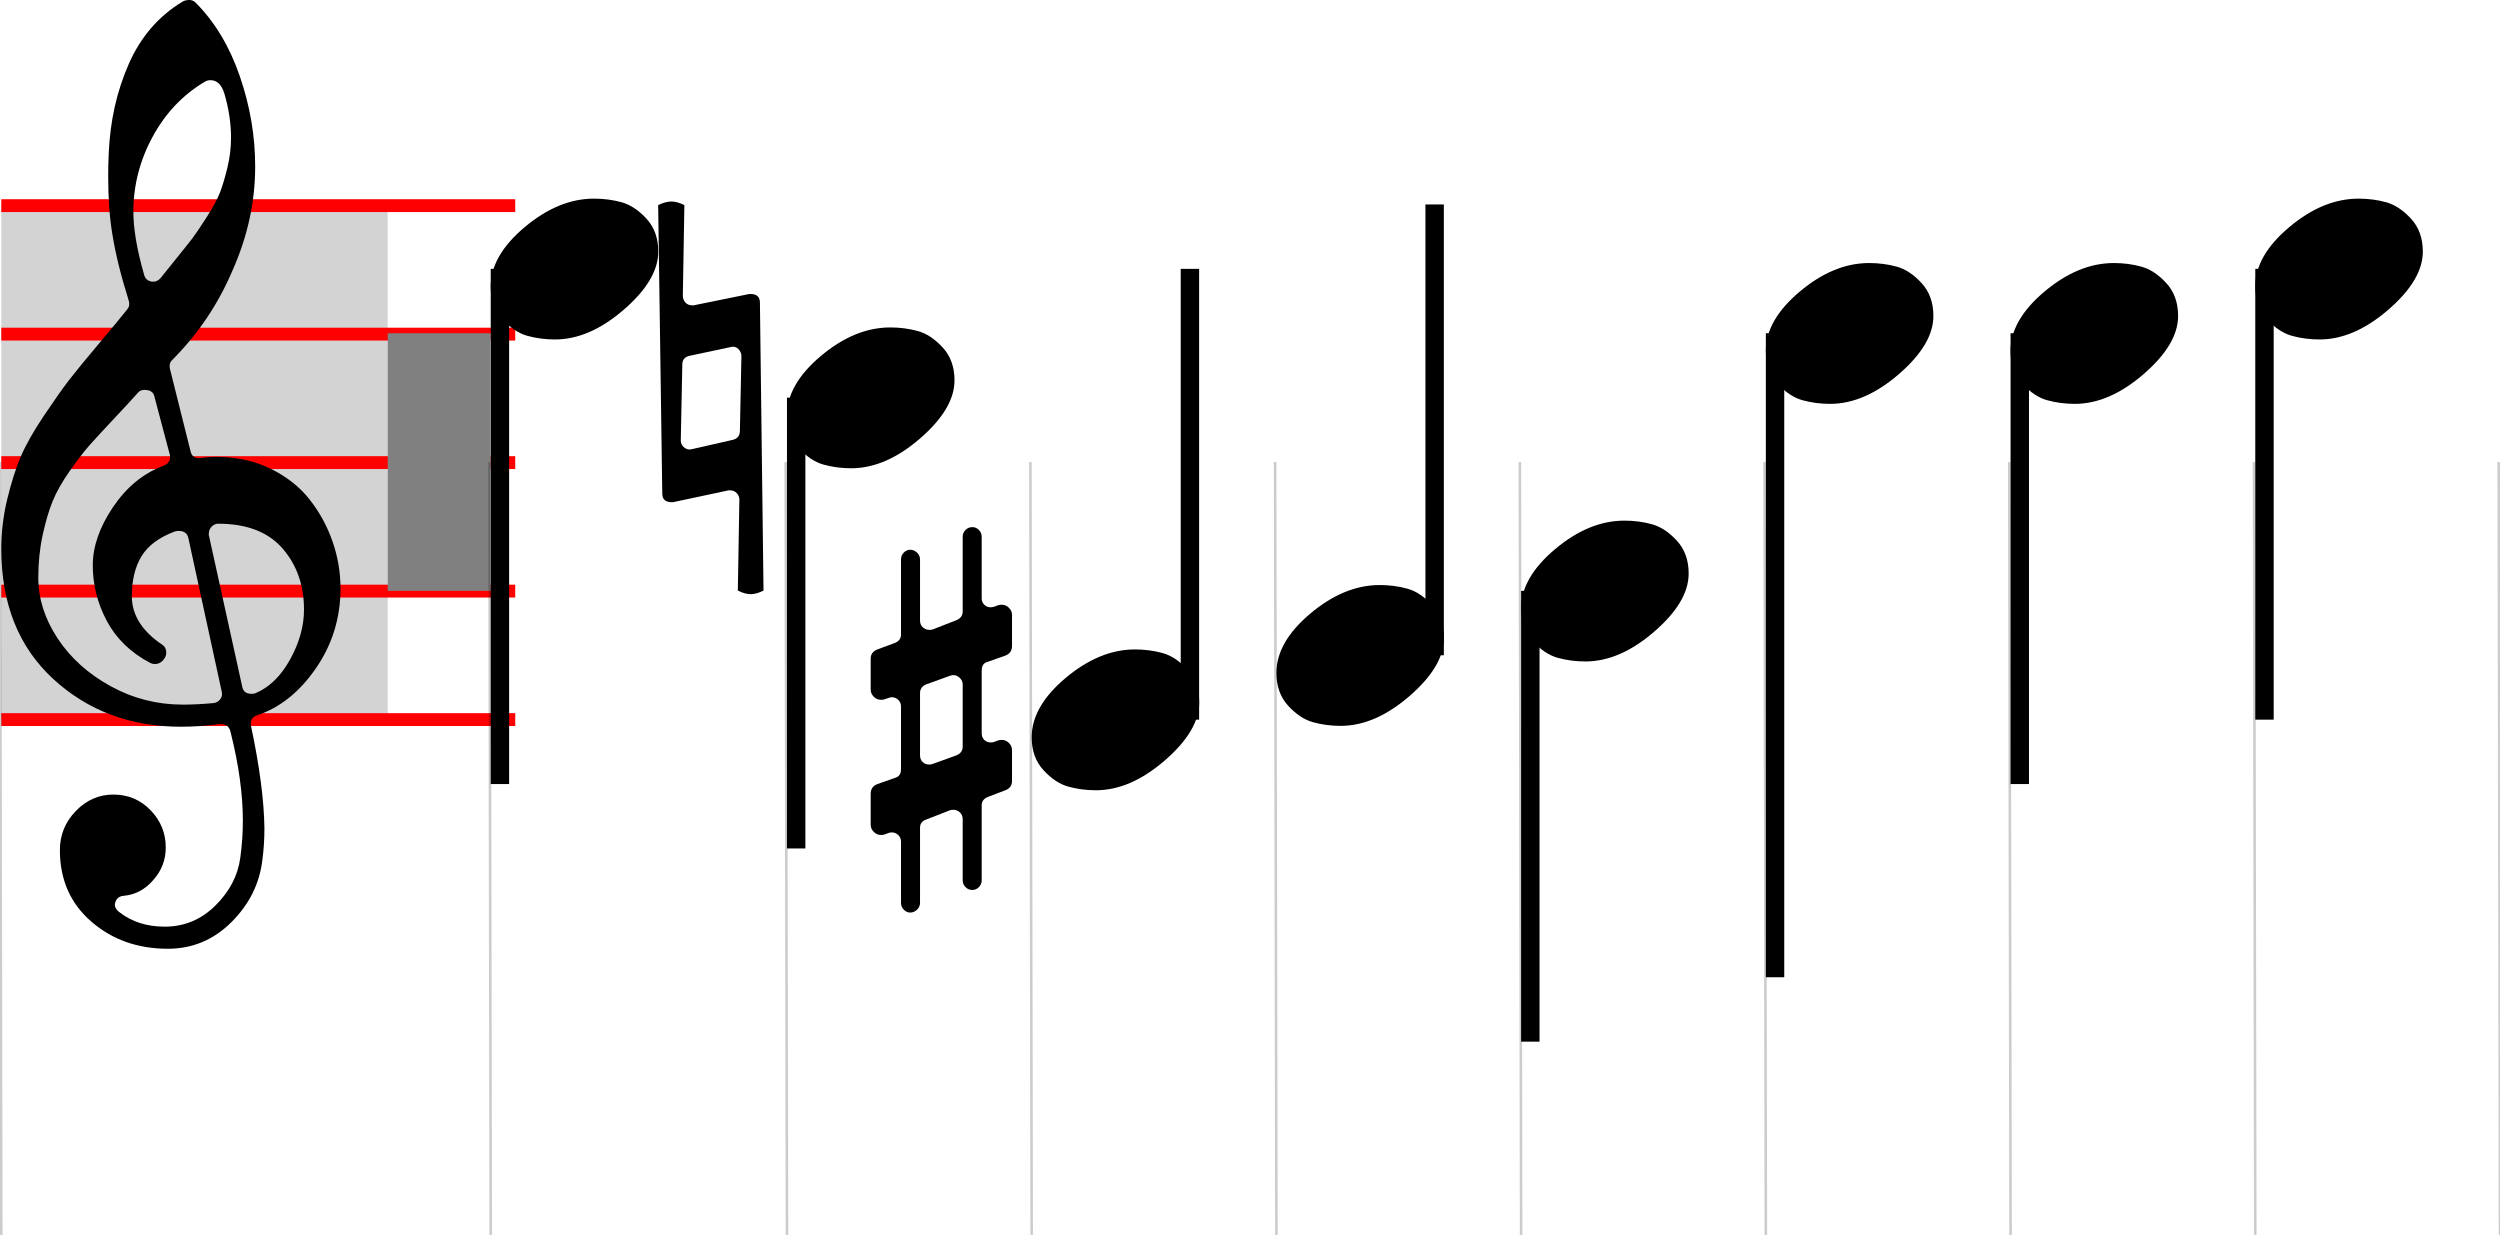
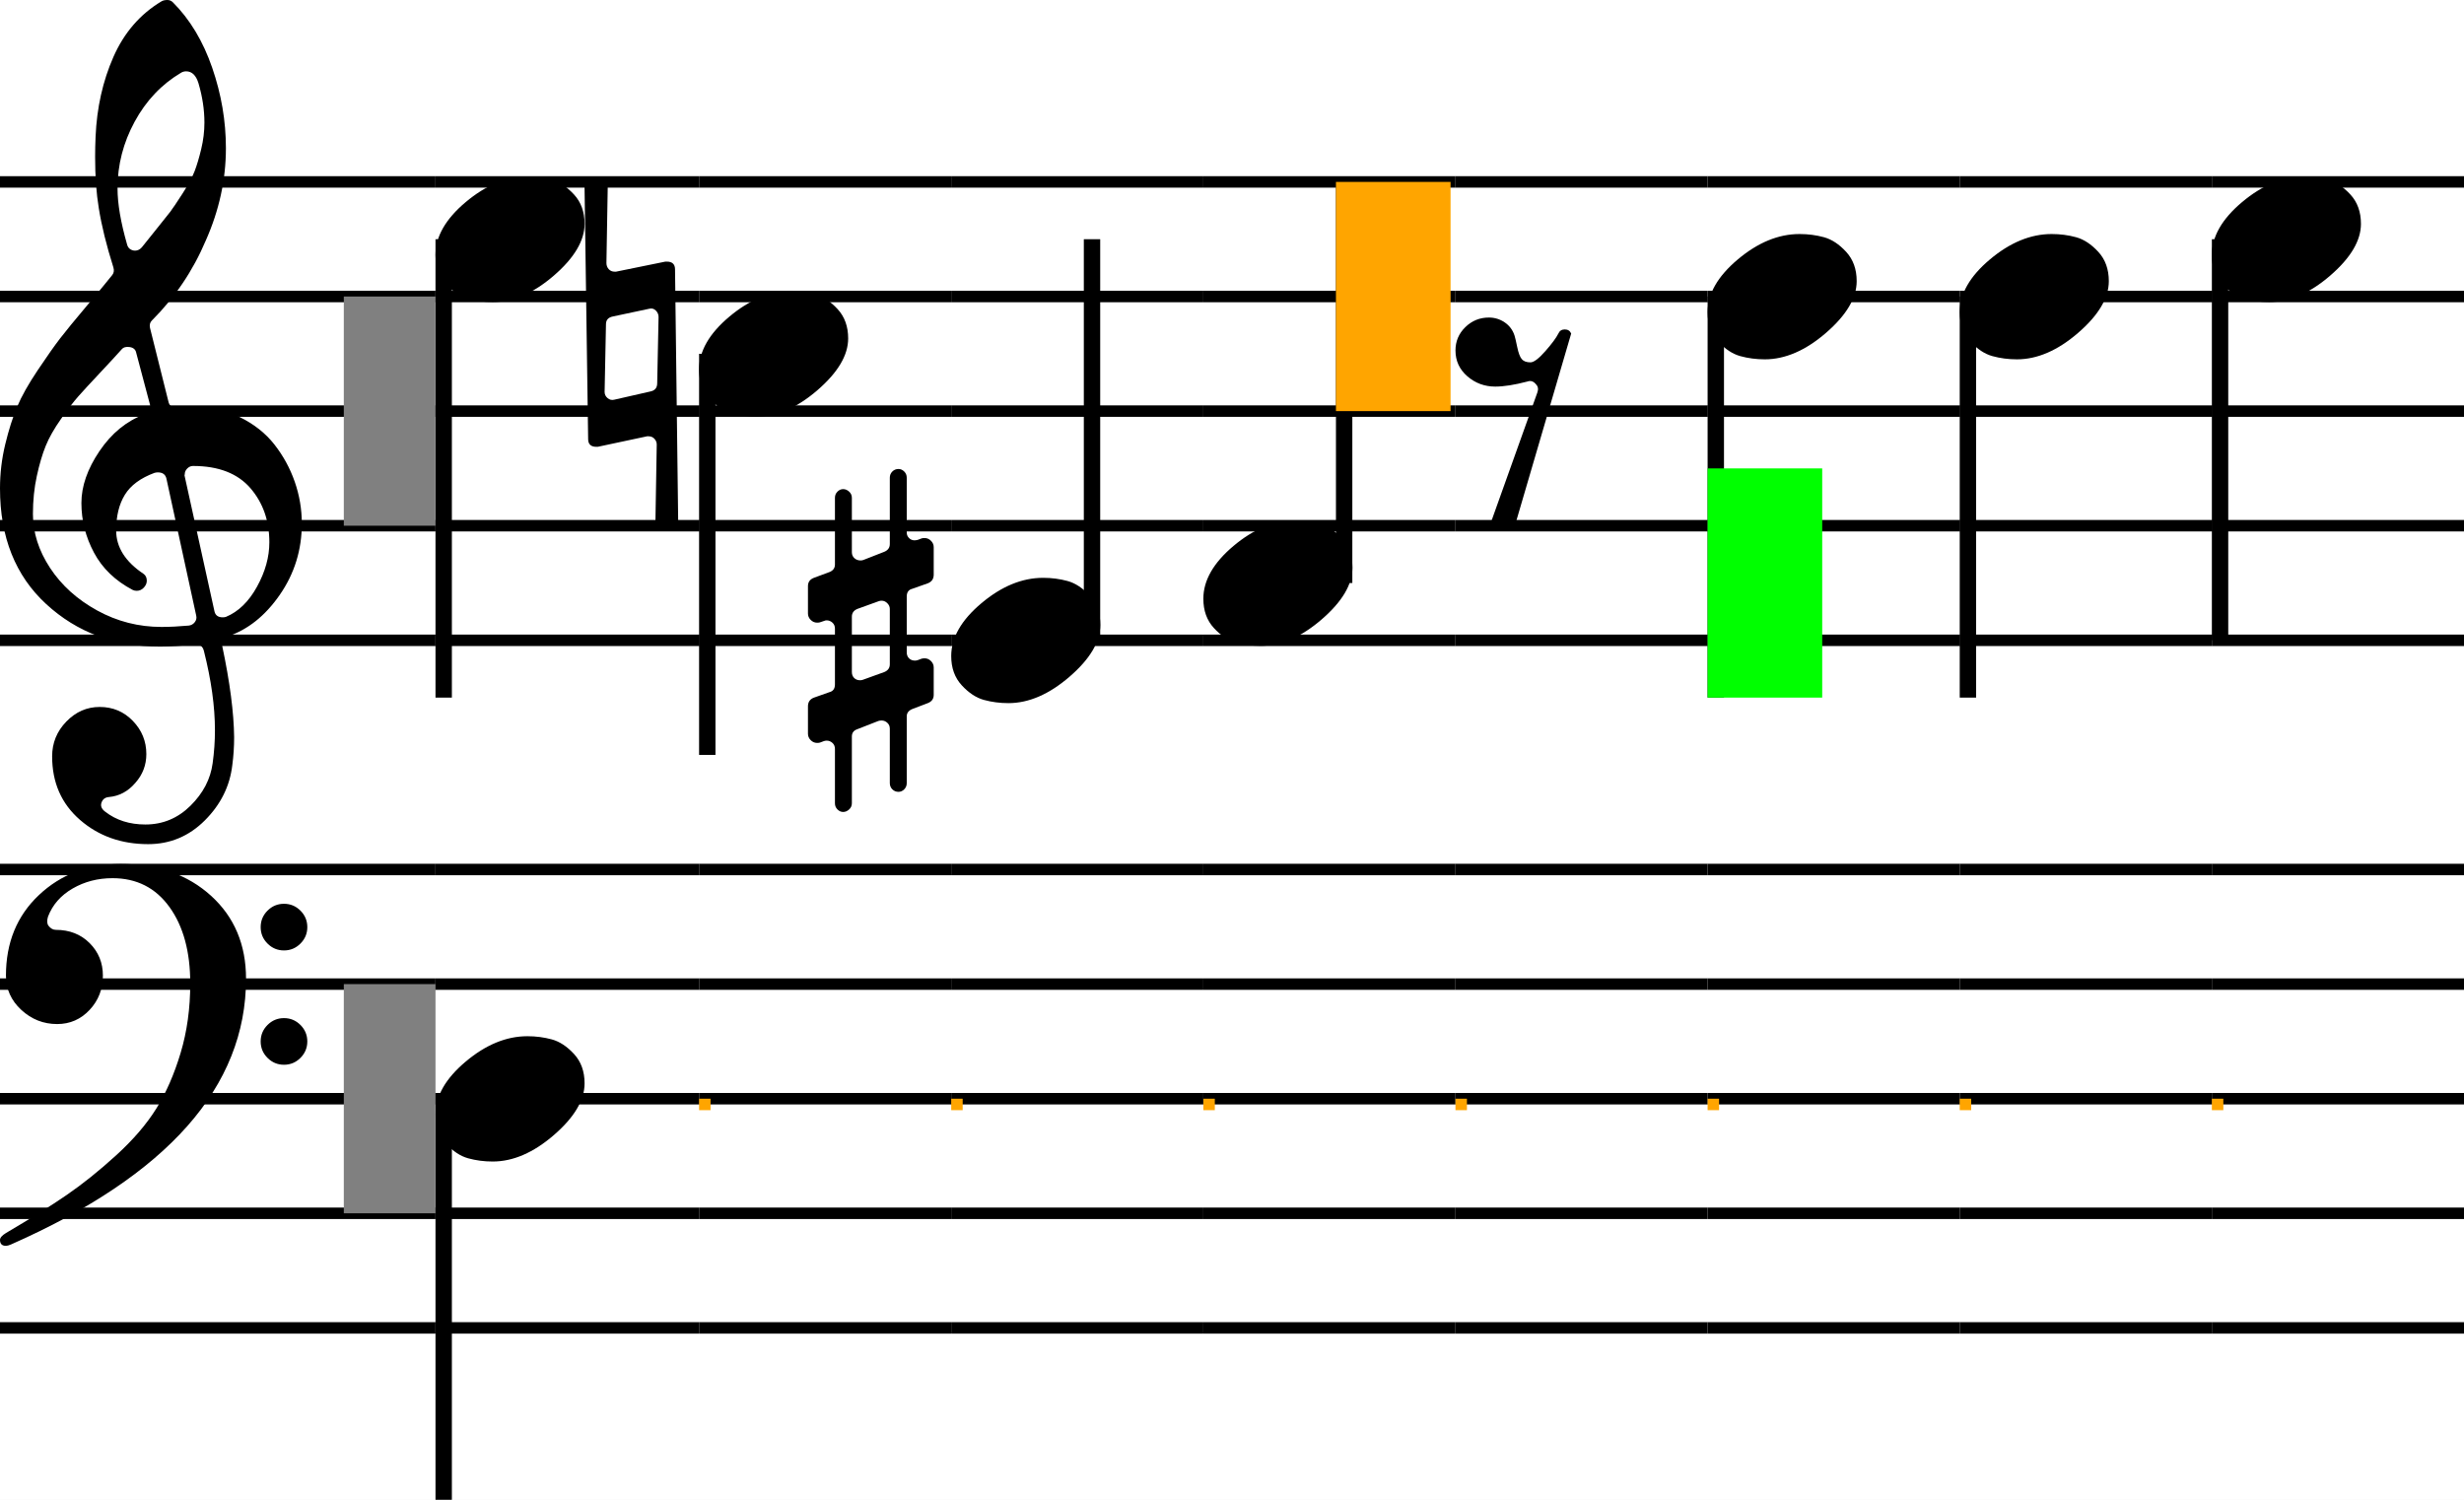
- <svg xmlns="http://www.w3.org/2000/svg" width="194.1" height="95.874" viewBox="0 0 194.1 95.874">
-   <rect x="0" y="0" width="194.1" height="95.874" fill="white" />
-   <rect x="0.1" y="15.874" width="30" height="40" fill="lightgray" />
-   <path d="M 0.1 56.368 L 0.1 55.37 L 40.003 55.37 L 40.003 56.368 L 0.1 56.368 Z M 0.1 46.392 L 0.1 45.394 L 40.003 45.394 L 40.003 46.392 L 0.1 46.392 Z M 0.1 36.416 L 0.1 35.418 L 40.003 35.418 L 40.003 36.416 L 0.1 36.416 Z M 0.1 26.44 L 0.1 25.443 L 40.003 25.443 L 40.003 26.44 L 0.1 26.44 Z M 0.1 16.464 L 0.1 15.467 L 40.003 15.467 L 40.003 16.464 L 0.1 16.464 Z " fill="red" />
-   <path d="M 9.996 23.343 Q 9.078 20.43 8.719 18.156 Q 8.4 16.241 8.4 13.687 Q 8.4 12.809 8.44 11.931 Q 8.599 8.14 9.996 4.968 Q 11.393 1.796 14.186 0.12 Q 14.385 0 14.705 0 Q 14.984 0 15.183 0.2 Q 17.418 2.434 18.615 5.906 Q 19.812 9.377 19.812 12.929 Q 19.812 17.039 18.056 20.989 Q 16.381 24.94 13.348 27.972 Q 13.108 28.212 13.188 28.611 L 14.784 34.995 Q 14.904 35.634 15.582 35.554 Q 16.221 35.474 16.819 35.474 Q 19.134 35.474 21.009 36.392 Q 22.885 37.31 24.042 38.786 Q 25.199 40.262 25.818 42.038 Q 26.436 43.814 26.436 45.689 Q 26.436 49.121 24.521 51.894 Q 22.605 54.667 19.932 55.545 Q 19.373 55.745 19.493 56.383 Q 20.491 61.092 20.53 64.324 Q 20.53 65.561 20.371 66.758 Q 20.052 69.511 17.977 71.586 Q 15.902 73.661 13.029 73.661 Q 9.517 73.661 7.083 71.547 Q 4.649 69.432 4.649 66 Q 4.649 64.244 5.886 62.967 Q 7.123 61.69 8.799 61.69 Q 10.515 61.69 11.692 62.907 Q 12.869 64.125 12.869 65.8 Q 12.869 67.237 11.911 68.314 Q 10.954 69.432 9.597 69.551 Q 9.118 69.591 8.959 70.03 Q 8.799 70.469 9.278 70.828 Q 10.714 71.946 12.789 71.946 Q 15.064 71.946 16.72 70.31 Q 18.376 68.674 18.655 66.599 Q 18.855 65.162 18.855 63.726 Q 18.855 60.613 17.897 56.822 Q 17.737 56.144 17.019 56.224 Q 15.423 56.423 14.066 56.423 Q 8.16 56.423 4.13 52.712 Q 0.1 49.001 0.1 42.617 Q 0.1 40.661 0.559 38.766 Q 1.018 36.871 1.596 35.494 Q 2.175 34.117 3.392 32.302 Q 4.609 30.486 5.347 29.528 Q 6.085 28.571 7.682 26.675 Q 9.278 24.78 9.876 24.022 Q 10.116 23.742 9.996 23.343 Z M 16.221 41.579 L 18.815 53.351 Q 18.934 53.869 19.533 53.869 Q 19.693 53.869 19.812 53.83 Q 21.448 53.151 22.526 51.196 Q 23.603 49.241 23.603 47.325 Q 23.603 44.532 21.967 42.617 Q 20.291 40.661 16.939 40.661 Q 16.66 40.661 16.44 40.881 Q 16.221 41.1 16.221 41.38 Q 16.181 41.499 16.221 41.579 Z M 10.714 30.486 Q 10.076 31.204 8.819 32.541 Q 7.562 33.878 6.943 34.576 Q 6.325 35.274 5.427 36.551 Q 4.529 37.828 4.09 38.906 Q 3.651 39.983 3.312 41.539 Q 2.973 43.096 2.973 44.851 Q 2.973 47.285 4.469 49.56 Q 5.966 51.834 8.579 53.271 Q 11.193 54.707 14.186 54.707 Q 15.263 54.707 16.58 54.588 Q 16.899 54.548 17.099 54.288 Q 17.298 54.029 17.218 53.71 L 14.625 41.779 Q 14.505 41.22 13.867 41.22 Q 13.747 41.22 13.587 41.26 Q 11.752 41.938 10.994 43.175 Q 10.235 44.412 10.235 46.288 Q 10.235 48.482 12.63 50.079 Q 12.909 50.278 12.909 50.677 Q 12.909 50.996 12.65 51.276 Q 12.39 51.555 12.031 51.555 Q 11.832 51.555 11.672 51.475 Q 9.397 50.278 8.3 48.223 Q 7.203 46.168 7.203 43.894 Q 7.203 41.699 8.779 39.365 Q 10.355 37.03 12.709 36.152 Q 13.308 35.913 13.188 35.314 L 11.991 30.805 Q 11.911 30.366 11.433 30.287 Q 10.954 30.207 10.714 30.486 Z M 17.418 7.262 Q 17.099 6.225 16.341 6.225 Q 16.101 6.225 15.902 6.345 Q 13.348 7.861 11.852 10.614 Q 10.355 13.368 10.355 16.44 Q 10.355 18.435 11.193 21.348 Q 11.313 21.787 11.792 21.867 Q 12.191 21.907 12.47 21.588 Q 12.59 21.428 13.607 20.171 Q 14.625 18.914 14.944 18.495 Q 15.263 18.076 16.021 16.899 Q 16.78 15.722 17.079 14.944 Q 17.378 14.166 17.657 13.008 Q 17.937 11.851 17.937 10.694 Q 17.937 9.018 17.418 7.262 Z " fill="black" />
-   <path d="M 38.1 22.245 Q 38.1 19.851 40.734 17.637 Q 43.367 15.422 46.121 15.422 Q 47.238 15.422 48.255 15.701 Q 49.273 15.981 50.191 16.978 Q 51.108 17.976 51.108 19.532 Q 51.108 21.727 48.435 24.041 Q 45.761 26.356 43.088 26.356 Q 41.971 26.356 40.953 26.076 Q 39.936 25.797 39.018 24.799 Q 38.1 23.802 38.1 22.245 Z " fill="black" />
-   <rect x="38.1" y="20.874" width="1.429" height="40" fill="black" />
-   <rect x="30.1" y="25.874" width="8" height="20" fill="gray" />
-   <path d="M 61.1 32.245 Q 61.1 29.851 63.734 27.637 Q 66.367 25.422 69.121 25.422 Q 70.238 25.422 71.255 25.701 Q 72.273 25.981 73.191 26.978 Q 74.108 27.976 74.108 29.532 Q 74.108 31.727 71.435 34.041 Q 68.761 36.356 66.088 36.356 Q 64.971 36.356 63.953 36.076 Q 62.936 35.797 62.018 34.799 Q 61.1 33.802 61.1 32.245 Z " fill="black" />
-   <rect x="61.1" y="30.874" width="1.429" height="35" fill="black" />
-   <path d="M 53.853 23.706 L 58.163 22.828 L 58.283 22.828 Q 59.001 22.828 59.001 23.507 L 59.28 45.852 Q 58.722 46.132 58.283 46.132 Q 57.844 46.132 57.285 45.852 L 57.405 38.79 Q 57.405 38.51 57.205 38.291 Q 57.006 38.071 56.686 38.071 Q 56.607 38.071 56.567 38.071 L 52.257 38.989 L 52.137 38.989 Q 51.419 38.989 51.419 38.311 L 51.1 15.925 Q 51.659 15.646 52.137 15.646 Q 52.576 15.646 53.135 15.925 L 53.015 22.948 Q 53.015 23.267 53.215 23.487 Q 53.414 23.706 53.734 23.706 Q 53.774 23.706 53.853 23.706 Z M 53.694 34.879 L 56.846 34.161 Q 57.445 34.041 57.445 33.443 L 57.564 27.657 Q 57.564 27.337 57.325 27.098 Q 57.085 26.859 56.766 26.938 L 53.574 27.617 Q 52.975 27.736 52.975 28.295 L 52.856 34.201 Q 52.856 34.52 53.115 34.739 Q 53.374 34.959 53.694 34.879 Z " fill="black" />
-   <path d="M 80.1 57.245 Q 80.1 54.851 82.734 52.637 Q 85.367 50.422 88.121 50.422 Q 89.238 50.422 90.255 50.701 Q 91.273 50.981 92.191 51.978 Q 93.108 52.976 93.108 54.532 Q 93.108 56.727 90.435 59.041 Q 87.761 61.356 85.088 61.356 Q 83.971 61.356 82.953 61.076 Q 81.936 60.797 81.018 59.799 Q 80.1 58.802 80.1 57.245 Z " fill="black" />
-   <rect x="91.671" y="20.874" width="1.429" height="35" fill="black" />
-   <path d="M 76.219 52.058 L 76.219 56.926 Q 76.219 57.245 76.419 57.445 Q 76.618 57.645 76.937 57.645 Q 77.057 57.645 77.177 57.605 L 77.496 57.485 Q 77.616 57.445 77.775 57.445 Q 78.095 57.445 78.334 57.684 Q 78.573 57.924 78.573 58.243 L 78.573 60.637 Q 78.573 61.156 78.055 61.356 L 76.698 61.874 Q 76.219 62.074 76.219 62.513 L 76.219 68.339 Q 76.219 68.658 76 68.877 Q 75.78 69.097 75.501 69.097 Q 75.182 69.097 74.962 68.877 Q 74.743 68.658 74.743 68.339 L 74.743 63.59 Q 74.743 63.271 74.523 63.071 Q 74.304 62.872 74.024 62.872 Q 73.865 62.872 73.745 62.912 L 71.91 63.63 Q 71.431 63.79 71.431 64.268 L 71.431 70.094 Q 71.431 70.414 71.191 70.633 Q 70.952 70.852 70.673 70.852 Q 70.393 70.852 70.174 70.633 Q 69.954 70.414 69.954 70.094 L 69.954 65.346 Q 69.954 65.027 69.735 64.827 Q 69.515 64.628 69.236 64.628 Q 69.116 64.628 68.997 64.667 L 68.677 64.787 Q 68.598 64.827 68.398 64.827 Q 68.079 64.827 67.839 64.588 Q 67.6 64.348 67.6 64.029 L 67.6 61.635 Q 67.6 61.076 68.119 60.877 L 69.475 60.398 Q 69.954 60.278 69.954 59.719 L 69.954 54.851 Q 69.954 54.532 69.735 54.333 Q 69.515 54.133 69.236 54.133 Q 69.116 54.133 69.037 54.173 L 68.677 54.293 Q 68.598 54.333 68.398 54.333 Q 68.079 54.333 67.839 54.093 Q 67.6 53.854 67.6 53.534 L 67.6 51.14 Q 67.6 50.622 68.119 50.422 L 69.515 49.903 Q 69.954 49.704 69.954 49.265 L 69.954 43.439 Q 69.954 43.12 70.174 42.9 Q 70.393 42.681 70.673 42.681 Q 70.952 42.681 71.191 42.9 Q 71.431 43.12 71.431 43.439 L 71.431 48.187 Q 71.431 48.507 71.65 48.706 Q 71.87 48.906 72.189 48.906 Q 72.309 48.906 72.428 48.866 L 74.264 48.148 Q 74.743 47.948 74.743 47.469 L 74.743 41.683 Q 74.743 41.364 74.962 41.145 Q 75.182 40.925 75.501 40.925 Q 75.78 40.925 76 41.145 Q 76.219 41.364 76.219 41.683 L 76.219 46.472 Q 76.219 46.751 76.419 46.95 Q 76.618 47.15 76.897 47.15 Q 77.017 47.15 77.177 47.11 L 77.496 46.99 Q 77.576 46.95 77.775 46.95 Q 78.095 46.95 78.334 47.19 Q 78.573 47.429 78.573 47.748 L 78.573 50.143 Q 78.573 50.701 78.055 50.901 L 76.698 51.38 Q 76.219 51.499 76.219 52.058 Z M 74.743 57.964 L 74.743 53.135 Q 74.743 52.856 74.523 52.637 Q 74.304 52.417 74.024 52.417 Q 73.905 52.417 73.785 52.457 L 71.91 53.135 Q 71.431 53.335 71.431 53.814 L 71.431 58.642 Q 71.431 58.961 71.63 59.161 Q 71.83 59.36 72.149 59.36 Q 72.269 59.36 72.388 59.32 L 74.264 58.642 Q 74.743 58.443 74.743 57.964 Z " fill="black" />
-   <path d="M 99.1 52.245 Q 99.1 49.851 101.734 47.637 Q 104.367 45.422 107.121 45.422 Q 108.238 45.422 109.255 45.701 Q 110.273 45.981 111.191 46.978 Q 112.108 47.976 112.108 49.532 Q 112.108 51.727 109.435 54.041 Q 106.761 56.356 104.088 56.356 Q 102.971 56.356 101.953 56.076 Q 100.936 55.797 100.018 54.799 Q 99.1 53.802 99.1 52.245 Z " fill="black" />
-   <rect x="110.671" y="15.874" width="1.429" height="35" fill="black" />
-   <path d="M 118.1 47.245 Q 118.1 44.851 120.734 42.637 Q 123.367 40.422 126.121 40.422 Q 127.238 40.422 128.255 40.701 Q 129.273 40.981 130.191 41.978 Q 131.108 42.976 131.108 44.532 Q 131.108 46.727 128.435 49.041 Q 125.761 51.356 123.088 51.356 Q 121.971 51.356 120.953 51.076 Q 119.936 50.797 119.018 49.799 Q 118.1 48.802 118.1 47.245 Z " fill="black" />
-   <rect x="118.1" y="45.874" width="1.429" height="35" fill="black" />
-   <path d="M 137.1 27.245 Q 137.1 24.851 139.734 22.637 Q 142.367 20.422 145.121 20.422 Q 146.238 20.422 147.255 20.701 Q 148.273 20.981 149.191 21.978 Q 150.108 22.976 150.108 24.532 Q 150.108 26.727 147.435 29.041 Q 144.761 31.356 142.088 31.356 Q 140.971 31.356 139.953 31.076 Q 138.936 30.797 138.018 29.799 Q 137.1 28.802 137.1 27.245 Z " fill="black" />
-   <rect x="137.1" y="25.874" width="1.429" height="50" fill="black" />
-   <path d="M 156.1 27.245 Q 156.1 24.851 158.734 22.637 Q 161.367 20.422 164.121 20.422 Q 165.238 20.422 166.255 20.701 Q 167.273 20.981 168.191 21.978 Q 169.108 22.976 169.108 24.532 Q 169.108 26.727 166.435 29.041 Q 163.761 31.356 161.088 31.356 Q 159.971 31.356 158.953 31.076 Q 157.936 30.797 157.018 29.799 Q 156.1 28.802 156.1 27.245 Z " fill="black" />
-   <rect x="156.1" y="25.874" width="1.429" height="35" fill="black" />
-   <path d="M 175.1 22.245 Q 175.1 19.851 177.734 17.637 Q 180.367 15.422 183.121 15.422 Q 184.238 15.422 185.255 15.701 Q 186.273 15.981 187.191 16.978 Q 188.108 17.976 188.108 19.532 Q 188.108 21.727 185.435 24.041 Q 182.761 26.356 180.088 26.356 Q 178.971 26.356 177.953 26.076 Q 176.936 25.797 176.018 24.799 Q 175.1 23.802 175.1 22.245 Z " fill="black" />
-   <rect x="175.1" y="20.874" width="1.429" height="35" fill="black" />
-   <line x1="0" y1="35.874" x2="0.1" y2="95.874" stroke="rgba(0,0,0,0.2)" stroke-width="0.2" />
-   <line x1="38" y1="35.874" x2="38.1" y2="95.874" stroke="rgba(0,0,0,0.2)" stroke-width="0.2" />
-   <line x1="61" y1="35.874" x2="61.1" y2="95.874" stroke="rgba(0,0,0,0.2)" stroke-width="0.2" />
-   <line x1="80" y1="35.874" x2="80.1" y2="95.874" stroke="rgba(0,0,0,0.2)" stroke-width="0.2" />
-   <line x1="99" y1="35.874" x2="99.1" y2="95.874" stroke="rgba(0,0,0,0.2)" stroke-width="0.2" />
-   <line x1="118" y1="35.874" x2="118.1" y2="95.874" stroke="rgba(0,0,0,0.2)" stroke-width="0.2" />
-   <line x1="137" y1="35.874" x2="137.1" y2="95.874" stroke="rgba(0,0,0,0.2)" stroke-width="0.2" />
-   <line x1="156" y1="35.874" x2="156.1" y2="95.874" stroke="rgba(0,0,0,0.2)" stroke-width="0.2" />
-   <line x1="175" y1="35.874" x2="175.1" y2="95.874" stroke="rgba(0,0,0,0.2)" stroke-width="0.2" />
-   <line x1="194" y1="35.874" x2="194.1" y2="95.874" stroke="rgba(0,0,0,0.2)" stroke-width="0.2" />
+ <svg xmlns="http://www.w3.org/2000/svg" width="215" height="130.874" viewBox="0 0 215 130.874">
+   <rect x="0" y="0" width="215" height="130.874" fill="white" />
+   <line x1="0" y1="15.874" x2="38" y2="15.874" stroke="black" stroke-width="1" />
+   <line x1="0" y1="25.874" x2="38" y2="25.874" stroke="black" stroke-width="1" />
+   <line x1="0" y1="35.874" x2="38" y2="35.874" stroke="black" stroke-width="1" />
+   <line x1="0" y1="45.874" x2="38" y2="45.874" stroke="black" stroke-width="1" />
+   <line x1="0" y1="55.874" x2="38" y2="55.874" stroke="black" stroke-width="1" />
+   <line x1="38" y1="15.874" x2="61" y2="15.874" stroke="black" stroke-width="1" />
+   <line x1="38" y1="25.874" x2="61" y2="25.874" stroke="black" stroke-width="1" />
+   <line x1="38" y1="35.874" x2="61" y2="35.874" stroke="black" stroke-width="1" />
+   <line x1="38" y1="45.874" x2="61" y2="45.874" stroke="black" stroke-width="1" />
+   <line x1="38" y1="55.874" x2="61" y2="55.874" stroke="black" stroke-width="1" />
+   <line x1="61" y1="15.874" x2="83" y2="15.874" stroke="black" stroke-width="1" />
+   <line x1="61" y1="25.874" x2="83" y2="25.874" stroke="black" stroke-width="1" />
+   <line x1="61" y1="35.874" x2="83" y2="35.874" stroke="black" stroke-width="1" />
+   <line x1="61" y1="45.874" x2="83" y2="45.874" stroke="black" stroke-width="1" />
+   <line x1="61" y1="55.874" x2="83" y2="55.874" stroke="black" stroke-width="1" />
+   <line x1="83" y1="15.874" x2="105" y2="15.874" stroke="black" stroke-width="1" />
+   <line x1="83" y1="25.874" x2="105" y2="25.874" stroke="black" stroke-width="1" />
+   <line x1="83" y1="35.874" x2="105" y2="35.874" stroke="black" stroke-width="1" />
+   <line x1="83" y1="45.874" x2="105" y2="45.874" stroke="black" stroke-width="1" />
+   <line x1="83" y1="55.874" x2="105" y2="55.874" stroke="black" stroke-width="1" />
+   <line x1="105" y1="15.874" x2="127" y2="15.874" stroke="black" stroke-width="1" />
+   <line x1="105" y1="25.874" x2="127" y2="25.874" stroke="black" stroke-width="1" />
+   <line x1="105" y1="35.874" x2="127" y2="35.874" stroke="black" stroke-width="1" />
+   <line x1="105" y1="45.874" x2="127" y2="45.874" stroke="black" stroke-width="1" />
+   <line x1="105" y1="55.874" x2="127" y2="55.874" stroke="black" stroke-width="1" />
+   <line x1="127" y1="15.874" x2="149" y2="15.874" stroke="black" stroke-width="1" />
+   <line x1="127" y1="25.874" x2="149" y2="25.874" stroke="black" stroke-width="1" />
+   <line x1="127" y1="35.874" x2="149" y2="35.874" stroke="black" stroke-width="1" />
+   <line x1="127" y1="45.874" x2="149" y2="45.874" stroke="black" stroke-width="1" />
+   <line x1="127" y1="55.874" x2="149" y2="55.874" stroke="black" stroke-width="1" />
+   <line x1="149" y1="15.874" x2="171" y2="15.874" stroke="black" stroke-width="1" />
+   <line x1="149" y1="25.874" x2="171" y2="25.874" stroke="black" stroke-width="1" />
+   <line x1="149" y1="35.874" x2="171" y2="35.874" stroke="black" stroke-width="1" />
+   <line x1="149" y1="45.874" x2="171" y2="45.874" stroke="black" stroke-width="1" />
+   <line x1="149" y1="55.874" x2="171" y2="55.874" stroke="black" stroke-width="1" />
+   <line x1="171" y1="15.874" x2="193" y2="15.874" stroke="black" stroke-width="1" />
+   <line x1="171" y1="25.874" x2="193" y2="25.874" stroke="black" stroke-width="1" />
+   <line x1="171" y1="35.874" x2="193" y2="35.874" stroke="black" stroke-width="1" />
+   <line x1="171" y1="45.874" x2="193" y2="45.874" stroke="black" stroke-width="1" />
+   <line x1="171" y1="55.874" x2="193" y2="55.874" stroke="black" stroke-width="1" />
+   <line x1="193" y1="15.874" x2="215" y2="15.874" stroke="black" stroke-width="1" />
+   <line x1="193" y1="25.874" x2="215" y2="25.874" stroke="black" stroke-width="1" />
+   <line x1="193" y1="35.874" x2="215" y2="35.874" stroke="black" stroke-width="1" />
+   <line x1="193" y1="45.874" x2="215" y2="45.874" stroke="black" stroke-width="1" />
+   <line x1="193" y1="55.874" x2="215" y2="55.874" stroke="black" stroke-width="1" />
+   <line x1="0" y1="75.874" x2="38" y2="75.874" stroke="black" stroke-width="1" />
+   <line x1="0" y1="85.874" x2="38" y2="85.874" stroke="black" stroke-width="1" />
+   <line x1="0" y1="95.874" x2="38" y2="95.874" stroke="black" stroke-width="1" />
+   <line x1="0" y1="105.874" x2="38" y2="105.874" stroke="black" stroke-width="1" />
+   <line x1="0" y1="115.874" x2="38" y2="115.874" stroke="black" stroke-width="1" />
+   <line x1="38" y1="75.874" x2="61" y2="75.874" stroke="black" stroke-width="1" />
+   <line x1="38" y1="85.874" x2="61" y2="85.874" stroke="black" stroke-width="1" />
+   <line x1="38" y1="95.874" x2="61" y2="95.874" stroke="black" stroke-width="1" />
+   <line x1="38" y1="105.874" x2="61" y2="105.874" stroke="black" stroke-width="1" />
+   <line x1="38" y1="115.874" x2="61" y2="115.874" stroke="black" stroke-width="1" />
+   <line x1="61" y1="75.874" x2="83" y2="75.874" stroke="black" stroke-width="1" />
+   <line x1="61" y1="85.874" x2="83" y2="85.874" stroke="black" stroke-width="1" />
+   <line x1="61" y1="95.874" x2="83" y2="95.874" stroke="black" stroke-width="1" />
+   <line x1="61" y1="105.874" x2="83" y2="105.874" stroke="black" stroke-width="1" />
+   <line x1="61" y1="115.874" x2="83" y2="115.874" stroke="black" stroke-width="1" />
+   <line x1="83" y1="75.874" x2="105" y2="75.874" stroke="black" stroke-width="1" />
+   <line x1="83" y1="85.874" x2="105" y2="85.874" stroke="black" stroke-width="1" />
+   <line x1="83" y1="95.874" x2="105" y2="95.874" stroke="black" stroke-width="1" />
+   <line x1="83" y1="105.874" x2="105" y2="105.874" stroke="black" stroke-width="1" />
+   <line x1="83" y1="115.874" x2="105" y2="115.874" stroke="black" stroke-width="1" />
+   <line x1="105" y1="75.874" x2="127" y2="75.874" stroke="black" stroke-width="1" />
+   <line x1="105" y1="85.874" x2="127" y2="85.874" stroke="black" stroke-width="1" />
+   <line x1="105" y1="95.874" x2="127" y2="95.874" stroke="black" stroke-width="1" />
+   <line x1="105" y1="105.874" x2="127" y2="105.874" stroke="black" stroke-width="1" />
+   <line x1="105" y1="115.874" x2="127" y2="115.874" stroke="black" stroke-width="1" />
+   <line x1="127" y1="75.874" x2="149" y2="75.874" stroke="black" stroke-width="1" />
+   <line x1="127" y1="85.874" x2="149" y2="85.874" stroke="black" stroke-width="1" />
+   <line x1="127" y1="95.874" x2="149" y2="95.874" stroke="black" stroke-width="1" />
+   <line x1="127" y1="105.874" x2="149" y2="105.874" stroke="black" stroke-width="1" />
+   <line x1="127" y1="115.874" x2="149" y2="115.874" stroke="black" stroke-width="1" />
+   <line x1="149" y1="75.874" x2="171" y2="75.874" stroke="black" stroke-width="1" />
+   <line x1="149" y1="85.874" x2="171" y2="85.874" stroke="black" stroke-width="1" />
+   <line x1="149" y1="95.874" x2="171" y2="95.874" stroke="black" stroke-width="1" />
+   <line x1="149" y1="105.874" x2="171" y2="105.874" stroke="black" stroke-width="1" />
+   <line x1="149" y1="115.874" x2="171" y2="115.874" stroke="black" stroke-width="1" />
+   <line x1="171" y1="75.874" x2="193" y2="75.874" stroke="black" stroke-width="1" />
+   <line x1="171" y1="85.874" x2="193" y2="85.874" stroke="black" stroke-width="1" />
+   <line x1="171" y1="95.874" x2="193" y2="95.874" stroke="black" stroke-width="1" />
+   <line x1="171" y1="105.874" x2="193" y2="105.874" stroke="black" stroke-width="1" />
+   <line x1="171" y1="115.874" x2="193" y2="115.874" stroke="black" stroke-width="1" />
+   <line x1="193" y1="75.874" x2="215" y2="75.874" stroke="black" stroke-width="1" />
+   <line x1="193" y1="85.874" x2="215" y2="85.874" stroke="black" stroke-width="1" />
+   <line x1="193" y1="95.874" x2="215" y2="95.874" stroke="black" stroke-width="1" />
+   <line x1="193" y1="105.874" x2="215" y2="105.874" stroke="black" stroke-width="1" />
+   <line x1="193" y1="115.874" x2="215" y2="115.874" stroke="black" stroke-width="1" />
+   <path d="M 9.896 23.343 Q 8.978 20.43 8.619 18.156 Q 8.3 16.241 8.3 13.687 Q 8.3 12.809 8.34 11.931 Q 8.499 8.14 9.896 4.968 Q 11.293 1.796 14.086 0.12 Q 14.285 0 14.605 0 Q 14.884 0 15.083 0.2 Q 17.318 2.434 18.515 5.906 Q 19.712 9.377 19.712 12.929 Q 19.712 17.039 17.956 20.989 Q 16.281 24.94 13.248 27.972 Q 13.008 28.212 13.088 28.611 L 14.684 34.995 Q 14.804 35.634 15.482 35.554 Q 16.121 35.474 16.719 35.474 Q 19.034 35.474 20.909 36.392 Q 22.785 37.31 23.942 38.786 Q 25.099 40.262 25.718 42.038 Q 26.336 43.814 26.336 45.689 Q 26.336 49.121 24.421 51.894 Q 22.505 54.667 19.832 55.545 Q 19.273 55.745 19.393 56.383 Q 20.391 61.092 20.43 64.324 Q 20.43 65.561 20.271 66.758 Q 19.952 69.511 17.877 71.586 Q 15.802 73.661 12.929 73.661 Q 9.417 73.661 6.983 71.547 Q 4.549 69.432 4.549 66 Q 4.549 64.244 5.786 62.967 Q 7.023 61.69 8.699 61.69 Q 10.415 61.69 11.592 62.907 Q 12.769 64.125 12.769 65.8 Q 12.769 67.237 11.811 68.314 Q 10.854 69.432 9.497 69.551 Q 9.018 69.591 8.859 70.03 Q 8.699 70.469 9.178 70.828 Q 10.614 71.946 12.689 71.946 Q 14.964 71.946 16.62 70.31 Q 18.276 68.674 18.555 66.599 Q 18.755 65.162 18.755 63.726 Q 18.755 60.613 17.797 56.822 Q 17.637 56.144 16.919 56.224 Q 15.323 56.423 13.966 56.423 Q 8.06 56.423 4.03 52.712 Q 0 49.001 0 42.617 Q 0 40.661 0.459 38.766 Q 0.918 36.871 1.496 35.494 Q 2.075 34.117 3.292 32.302 Q 4.509 30.486 5.247 29.528 Q 5.985 28.571 7.582 26.675 Q 9.178 24.78 9.776 24.022 Q 10.016 23.742 9.896 23.343 Z M 16.121 41.579 L 18.715 53.351 Q 18.834 53.869 19.433 53.869 Q 19.593 53.869 19.712 53.83 Q 21.348 53.151 22.426 51.196 Q 23.503 49.241 23.503 47.325 Q 23.503 44.532 21.867 42.617 Q 20.191 40.661 16.839 40.661 Q 16.56 40.661 16.34 40.881 Q 16.121 41.1 16.121 41.38 Q 16.081 41.499 16.121 41.579 Z M 10.614 30.486 Q 9.976 31.204 8.719 32.541 Q 7.462 33.878 6.843 34.576 Q 6.225 35.274 5.327 36.551 Q 4.429 37.828 3.99 38.906 Q 3.551 39.983 3.212 41.539 Q 2.873 43.096 2.873 44.851 Q 2.873 47.285 4.369 49.56 Q 5.866 51.834 8.479 53.271 Q 11.093 54.707 14.086 54.707 Q 15.163 54.707 16.48 54.588 Q 16.799 54.548 16.999 54.288 Q 17.198 54.029 17.119 53.71 L 14.525 41.779 Q 14.405 41.22 13.767 41.22 Q 13.647 41.22 13.487 41.26 Q 11.652 41.938 10.894 43.175 Q 10.135 44.412 10.135 46.288 Q 10.135 48.482 12.53 50.079 Q 12.809 50.278 12.809 50.677 Q 12.809 50.996 12.55 51.276 Q 12.29 51.555 11.931 51.555 Q 11.732 51.555 11.572 51.475 Q 9.297 50.278 8.2 48.223 Q 7.103 46.168 7.103 43.894 Q 7.103 41.699 8.679 39.365 Q 10.255 37.03 12.609 36.152 Q 13.208 35.913 13.088 35.314 L 11.891 30.805 Q 11.811 30.366 11.333 30.287 Q 10.854 30.207 10.614 30.486 Z M 17.318 7.262 Q 16.999 6.225 16.241 6.225 Q 16.001 6.225 15.802 6.345 Q 13.248 7.861 11.752 10.614 Q 10.255 13.368 10.255 16.44 Q 10.255 18.435 11.093 21.348 Q 11.213 21.787 11.692 21.867 Q 12.091 21.907 12.37 21.588 Q 12.49 21.428 13.507 20.171 Q 14.525 18.914 14.844 18.495 Q 15.163 18.076 15.921 16.899 Q 16.68 15.722 16.979 14.944 Q 17.278 14.166 17.557 13.008 Q 17.837 11.851 17.837 10.694 Q 17.837 9.018 17.318 7.262 Z " fill="black" />
+   <path d="M 38 22.245 Q 38 19.851 40.634 17.637 Q 43.267 15.422 46.021 15.422 Q 47.138 15.422 48.155 15.701 Q 49.173 15.981 50.091 16.978 Q 51.008 17.976 51.008 19.532 Q 51.008 21.727 48.335 24.041 Q 45.661 26.356 42.988 26.356 Q 41.871 26.356 40.853 26.076 Q 39.836 25.797 38.918 24.799 Q 38 23.802 38 22.245 Z " fill="black" />
+   <rect x="38" y="20.874" width="1.429" height="40" fill="black" />
+   <rect x="30" y="25.874" width="8" height="20" fill="gray" />
+   <path d="M 61 32.245 Q 61 29.851 63.634 27.637 Q 66.267 25.422 69.021 25.422 Q 70.138 25.422 71.155 25.701 Q 72.173 25.981 73.091 26.978 Q 74.008 27.976 74.008 29.532 Q 74.008 31.727 71.335 34.041 Q 68.661 36.356 65.988 36.356 Q 64.871 36.356 63.853 36.076 Q 62.836 35.797 61.918 34.799 Q 61 33.802 61 32.245 Z " fill="black" />
+   <rect x="61" y="30.874" width="1.429" height="35" fill="black" />
+   <path d="M 53.753 23.706 L 58.063 22.828 L 58.183 22.828 Q 58.901 22.828 58.901 23.507 L 59.18 45.852 Q 58.622 46.132 58.183 46.132 Q 57.744 46.132 57.185 45.852 L 57.305 38.79 Q 57.305 38.51 57.105 38.291 Q 56.906 38.071 56.586 38.071 Q 56.507 38.071 56.467 38.071 L 52.157 38.989 L 52.037 38.989 Q 51.319 38.989 51.319 38.311 L 51 15.925 Q 51.559 15.646 52.037 15.646 Q 52.476 15.646 53.035 15.925 L 52.915 22.948 Q 52.915 23.267 53.115 23.487 Q 53.314 23.706 53.634 23.706 Q 53.674 23.706 53.753 23.706 Z M 53.594 34.879 L 56.746 34.161 Q 57.345 34.041 57.345 33.443 L 57.464 27.657 Q 57.464 27.337 57.225 27.098 Q 56.985 26.859 56.666 26.938 L 53.474 27.617 Q 52.875 27.736 52.875 28.295 L 52.756 34.201 Q 52.756 34.52 53.015 34.739 Q 53.274 34.959 53.594 34.879 Z " fill="black" />
+   <path d="M 83 57.245 Q 83 54.851 85.634 52.637 Q 88.267 50.422 91.021 50.422 Q 92.138 50.422 93.155 50.701 Q 94.173 50.981 95.091 51.978 Q 96.008 52.976 96.008 54.532 Q 96.008 56.727 93.335 59.041 Q 90.661 61.356 87.988 61.356 Q 86.871 61.356 85.853 61.076 Q 84.836 60.797 83.918 59.799 Q 83 58.802 83 57.245 Z " fill="black" />
+   <rect x="94.571" y="20.874" width="1.429" height="35" fill="black" />
+   <path d="M 79.119 52.058 L 79.119 56.926 Q 79.119 57.245 79.319 57.445 Q 79.518 57.645 79.837 57.645 Q 79.957 57.645 80.077 57.605 L 80.396 57.485 Q 80.516 57.445 80.675 57.445 Q 80.995 57.445 81.234 57.684 Q 81.473 57.924 81.473 58.243 L 81.473 60.637 Q 81.473 61.156 80.955 61.356 L 79.598 61.874 Q 79.119 62.074 79.119 62.513 L 79.119 68.339 Q 79.119 68.658 78.9 68.877 Q 78.68 69.097 78.401 69.097 Q 78.082 69.097 77.862 68.877 Q 77.643 68.658 77.643 68.339 L 77.643 63.59 Q 77.643 63.271 77.423 63.071 Q 77.204 62.872 76.924 62.872 Q 76.765 62.872 76.645 62.912 L 74.81 63.63 Q 74.331 63.79 74.331 64.268 L 74.331 70.094 Q 74.331 70.414 74.091 70.633 Q 73.852 70.852 73.573 70.852 Q 73.293 70.852 73.074 70.633 Q 72.854 70.414 72.854 70.094 L 72.854 65.346 Q 72.854 65.027 72.635 64.827 Q 72.415 64.628 72.136 64.628 Q 72.016 64.628 71.897 64.667 L 71.577 64.787 Q 71.498 64.827 71.298 64.827 Q 70.979 64.827 70.739 64.588 Q 70.5 64.348 70.5 64.029 L 70.5 61.635 Q 70.5 61.076 71.019 60.877 L 72.375 60.398 Q 72.854 60.278 72.854 59.719 L 72.854 54.851 Q 72.854 54.532 72.635 54.333 Q 72.415 54.133 72.136 54.133 Q 72.016 54.133 71.937 54.173 L 71.577 54.293 Q 71.498 54.333 71.298 54.333 Q 70.979 54.333 70.739 54.093 Q 70.5 53.854 70.5 53.534 L 70.5 51.14 Q 70.5 50.622 71.019 50.422 L 72.415 49.903 Q 72.854 49.704 72.854 49.265 L 72.854 43.439 Q 72.854 43.12 73.074 42.9 Q 73.293 42.681 73.573 42.681 Q 73.852 42.681 74.091 42.9 Q 74.331 43.12 74.331 43.439 L 74.331 48.187 Q 74.331 48.507 74.55 48.706 Q 74.77 48.906 75.089 48.906 Q 75.209 48.906 75.328 48.866 L 77.164 48.148 Q 77.643 47.948 77.643 47.469 L 77.643 41.683 Q 77.643 41.364 77.862 41.145 Q 78.082 40.925 78.401 40.925 Q 78.68 40.925 78.9 41.145 Q 79.119 41.364 79.119 41.683 L 79.119 46.472 Q 79.119 46.751 79.319 46.95 Q 79.518 47.15 79.797 47.15 Q 79.917 47.15 80.077 47.11 L 80.396 46.99 Q 80.476 46.95 80.675 46.95 Q 80.995 46.95 81.234 47.19 Q 81.473 47.429 81.473 47.748 L 81.473 50.143 Q 81.473 50.701 80.955 50.901 L 79.598 51.38 Q 79.119 51.499 79.119 52.058 Z M 77.643 57.964 L 77.643 53.135 Q 77.643 52.856 77.423 52.637 Q 77.204 52.417 76.924 52.417 Q 76.805 52.417 76.685 52.457 L 74.81 53.135 Q 74.331 53.335 74.331 53.814 L 74.331 58.642 Q 74.331 58.961 74.53 59.161 Q 74.73 59.36 75.049 59.36 Q 75.169 59.36 75.288 59.32 L 77.164 58.642 Q 77.643 58.443 77.643 57.964 Z " fill="black" />
+   <path d="M 105 52.245 Q 105 49.851 107.634 47.637 Q 110.267 45.422 113.021 45.422 Q 114.138 45.422 115.155 45.701 Q 116.173 45.981 117.091 46.978 Q 118.008 47.976 118.008 49.532 Q 118.008 51.727 115.335 54.041 Q 112.661 56.356 109.988 56.356 Q 108.871 56.356 107.853 56.076 Q 106.836 55.797 105.918 54.799 Q 105 53.802 105 52.245 Z " fill="black" />
+   <rect x="116.571" y="15.874" width="1.429" height="35" fill="black" />
+   <rect x="116.571" y="15.874" width="10" height="20" fill="orange" />
+   <path d="M 133.265 33.295 Q 131.589 33.734 130.472 33.734 Q 129.075 33.734 128.037 32.836 Q 127 31.938 127 30.582 Q 127 29.385 127.858 28.547 Q 128.716 27.709 129.913 27.709 Q 130.671 27.709 131.29 28.128 Q 131.908 28.547 132.148 29.265 Q 132.227 29.504 132.387 30.282 Q 132.547 31.06 132.786 31.34 Q 133.025 31.619 133.544 31.619 Q 133.983 31.619 134.841 30.641 Q 135.699 29.664 135.978 29.105 Q 136.138 28.746 136.537 28.746 Q 136.936 28.746 137.096 29.105 L 132.187 45.865 Q 131.748 46.264 131.11 46.264 Q 130.432 46.264 129.993 45.865 L 134.143 34.253 Q 134.302 33.814 134.023 33.534 Q 133.704 33.135 133.265 33.295 Z " fill="black" />
+   <path d="M 149 27.245 Q 149 24.851 151.634 22.637 Q 154.267 20.422 157.021 20.422 Q 158.138 20.422 159.155 20.701 Q 160.173 20.981 161.091 21.978 Q 162.008 22.976 162.008 24.532 Q 162.008 26.727 159.335 29.041 Q 156.661 31.356 153.988 31.356 Q 152.871 31.356 151.853 31.076 Q 150.836 30.797 149.918 29.799 Q 149 28.802 149 27.245 Z " fill="black" />
+   <rect x="149" y="25.874" width="1.429" height="35" fill="black" />
+   <rect x="149" y="40.874" width="10" height="20" fill="lime" />
+   <path d="M 171 27.245 Q 171 24.851 173.634 22.637 Q 176.267 20.422 179.021 20.422 Q 180.138 20.422 181.155 20.701 Q 182.173 20.981 183.091 21.978 Q 184.008 22.976 184.008 24.532 Q 184.008 26.727 181.335 29.041 Q 178.661 31.356 175.988 31.356 Q 174.871 31.356 173.853 31.076 Q 172.836 30.797 171.918 29.799 Q 171 28.802 171 27.245 Z " fill="black" />
+   <rect x="171" y="25.874" width="1.429" height="35" fill="black" />
+   <path d="M 193 22.245 Q 193 19.851 195.634 17.637 Q 198.267 15.422 201.021 15.422 Q 202.138 15.422 203.155 15.701 Q 204.173 15.981 205.091 16.978 Q 206.008 17.976 206.008 19.532 Q 206.008 21.727 203.335 24.041 Q 200.661 26.356 197.988 26.356 Q 196.871 26.356 195.853 26.076 Q 194.836 25.797 193.918 24.799 Q 193 23.802 193 22.245 Z " fill="black" />
+   <rect x="193" y="20.874" width="1.429" height="35" fill="black" />
+   <path d="M 22.745 90.877 Q 22.745 90.039 23.343 89.44 Q 23.942 88.842 24.78 88.842 Q 25.618 88.842 26.216 89.44 Q 26.815 90.039 26.815 90.877 Q 26.815 91.715 26.216 92.313 Q 25.618 92.912 24.78 92.912 Q 23.942 92.912 23.343 92.313 Q 22.745 91.715 22.745 90.877 Z M 22.745 80.901 Q 22.745 80.063 23.343 79.464 Q 23.942 78.866 24.78 78.866 Q 25.618 78.866 26.216 79.464 Q 26.815 80.063 26.815 80.901 Q 26.815 81.739 26.216 82.337 Q 25.618 82.936 24.78 82.936 Q 23.942 82.936 23.343 82.337 Q 22.745 81.739 22.745 80.901 Z M 4.868 81.14 Q 6.664 81.14 7.821 82.297 Q 8.978 83.455 8.978 85.131 Q 8.978 86.886 7.821 88.123 Q 6.664 89.36 4.988 89.36 Q 3.192 89.36 1.856 88.123 Q 0.519 86.886 0.519 85.131 Q 0.519 80.821 3.392 78.108 Q 6.265 75.394 10.534 75.394 Q 15.363 75.394 18.415 78.167 Q 21.468 80.941 21.468 85.41 Q 21.468 99.536 0.958 108.594 Q 0.678 108.713 0.519 108.713 Q 0 108.713 0 108.195 Q 0 107.915 0.519 107.596 Q 3.711 105.721 5.806 104.284 Q 7.901 102.848 10.135 100.813 Q 12.37 98.778 13.647 96.722 Q 14.924 94.667 15.762 91.874 Q 16.6 89.081 16.6 85.809 Q 16.6 81.659 14.784 79.145 Q 12.969 76.631 9.816 76.631 Q 7.901 76.631 6.345 77.529 Q 4.788 78.427 4.19 79.983 Q 4.03 80.502 4.23 80.781 Q 4.509 81.14 4.868 81.14 Z " fill="black" />
+   <path d="M 38 97.245 Q 38 94.851 40.634 92.637 Q 43.267 90.422 46.021 90.422 Q 47.138 90.422 48.155 90.701 Q 49.173 90.981 50.091 91.978 Q 51.008 92.976 51.008 94.532 Q 51.008 96.727 48.335 99.041 Q 45.661 101.356 42.988 101.356 Q 41.871 101.356 40.853 101.076 Q 39.836 100.797 38.918 99.799 Q 38 98.802 38 97.245 Z " fill="black" />
+   <rect x="38" y="95.874" width="1.429" height="35" fill="black" />
+   <rect x="30" y="85.874" width="8" height="20" fill="gray" />
+   <rect x="61" y="95.874" width="1" height="1" fill="orange" />
+   <rect x="83" y="95.874" width="1" height="1" fill="orange" />
+   <rect x="105" y="95.874" width="1" height="1" fill="orange" />
+   <rect x="127" y="95.874" width="1" height="1" fill="orange" />
+   <rect x="149" y="95.874" width="1" height="1" fill="orange" />
+   <rect x="171" y="95.874" width="1" height="1" fill="orange" />
+   <rect x="193" y="95.874" width="1" height="1" fill="orange" />
</svg>
